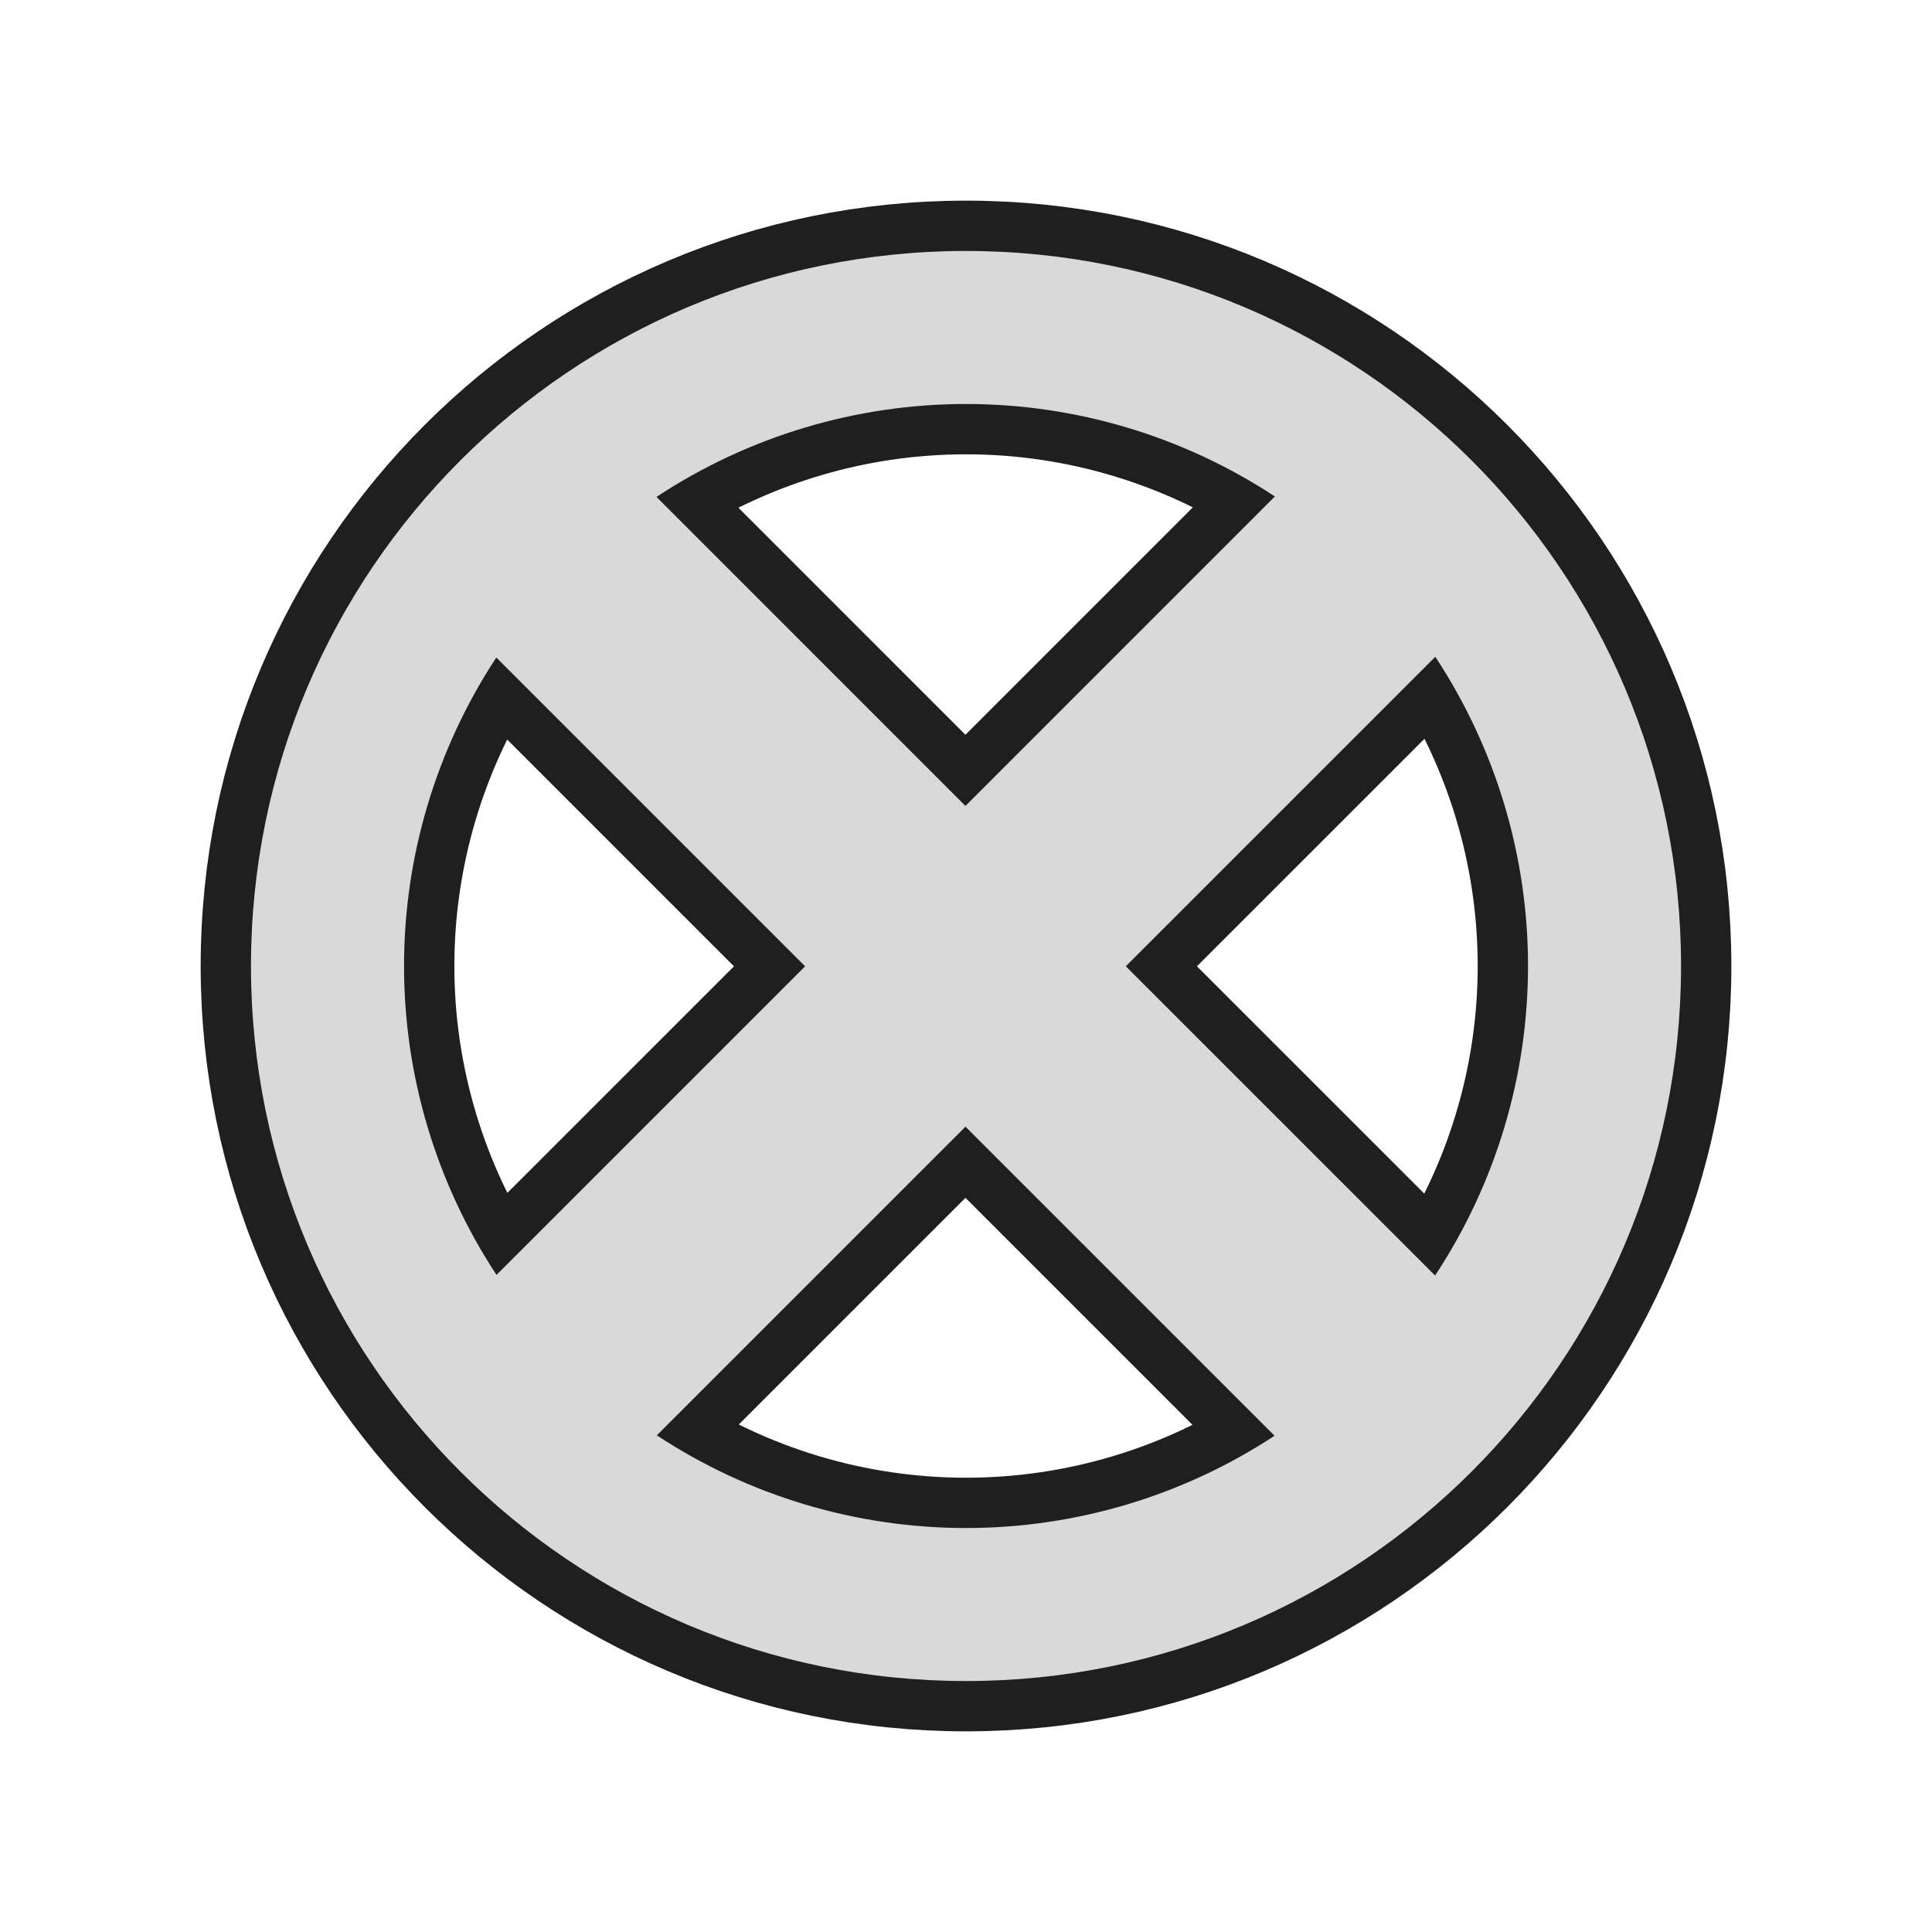
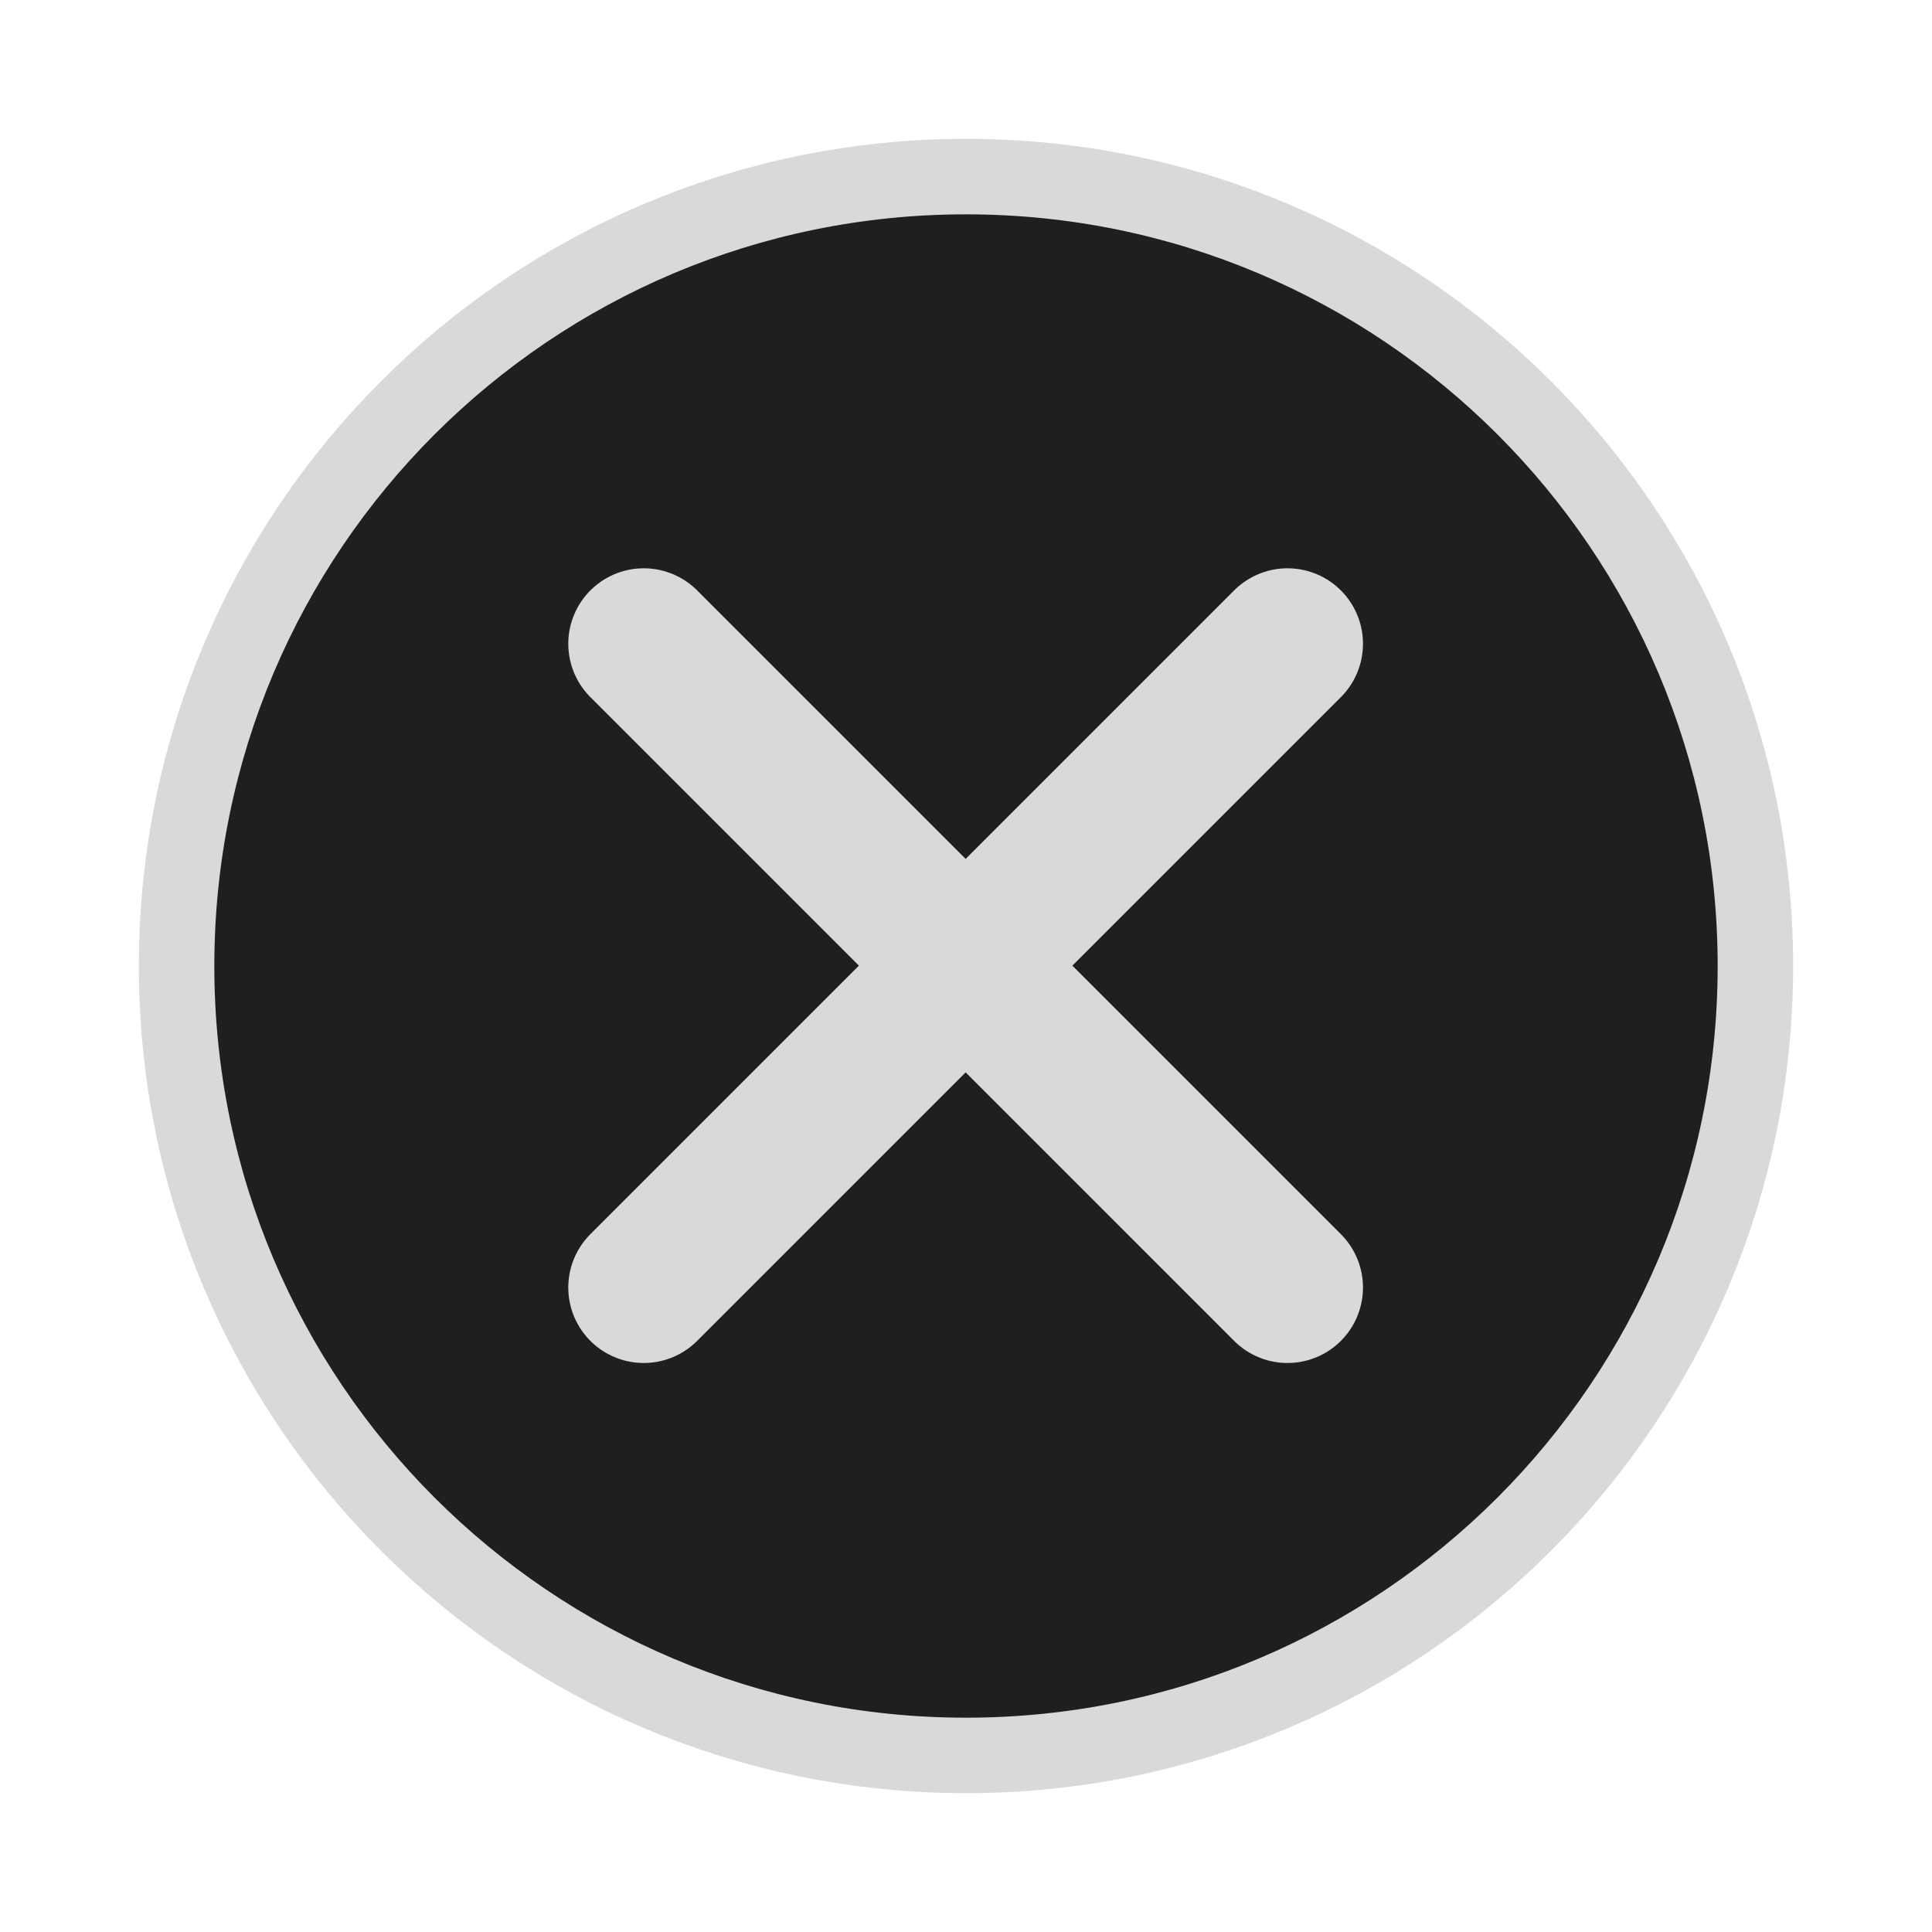
- <svg xmlns="http://www.w3.org/2000/svg" id="svg4532" version="1.1" viewBox="0 0 67.733 67.733" height="256" width="256">
+ <svg xmlns="http://www.w3.org/2000/svg" width="256" height="256" viewBox="0 0 67.733 67.733" version="1.1" id="svg4532">
  <defs id="defs4526">
-     </defs>
-   <g transform="translate(0,-229.2666)" id="layer1">
-     <g id="g856" transform="matrix(2.608541,0,0,2.608541,-55.16057,-427.3716)" style="stroke:#22aa99;stroke-width:1.352;stroke-linejoin:round;stroke-miterlimit:4;stroke-dasharray:none;stroke-opacity:1;fill:none;fill-opacity:1" />
-     <path d="m 33.867,238.065 a 25.068,25.068 0 0 0 -25.068,25.068 25.068,25.068 0 0 0 25.068,25.068 25.068,25.068 0 0 0 25.068,-25.068 25.068,25.068 0 0 0 -25.068,-25.068 z m 0,5.365 a 19.703,19.703 0 0 1 10.828,3.242 L 33.847,257.521 23.015,246.688 a 19.703,19.703 0 0 1 10.852,-3.258 z m 16.453,8.863 a 19.703,19.703 0 0 1 3.25,10.84 19.703,19.703 0 0 1 -3.258,10.852 L 39.469,263.143 Z m -32.921,0.024 10.827,10.827 -10.819,10.819 a 19.703,19.703 0 0 1 -3.242,-10.829 19.703,19.703 0 0 1 3.235,-10.817 z m 16.449,16.449 10.836,10.836 a 19.703,19.703 0 0 1 -10.817,3.235 19.703,19.703 0 0 1 -10.84,-3.25 z" style="fill:#d9d9d9;fill-opacity:1;stroke:#1f1f1f;stroke-width:3.528;stroke-linecap:round;stroke-linejoin:round;stroke-miterlimit:4;stroke-dasharray:none;stroke-opacity:1;paint-order:stroke fill markers" id="rect957" />
+     <rect id="rect1046" height="37.677" width="37.677" y="244.295" x="15.028" />
+   </defs>
+   <g id="layer1" transform="translate(0,-229.2666)">
+     <rect ry="26.352" rx="26.352" y="236.781" x="7.514" height="52.705" width="52.705" id="rect936" style="fill:#1f1f1f;fill-opacity:1;stroke:#d9d9d9;stroke-width:5.292;stroke-linecap:butt;stroke-linejoin:round;stroke-miterlimit:4;stroke-dasharray:none;stroke-opacity:1;paint-order:stroke fill markers" />
+     <path id="path1632" d="m 22.569,251.836 22.569,22.569" style="fill:none;stroke:#d9d9d9;stroke-width:5.292;stroke-linecap:round;stroke-linejoin:miter;stroke-miterlimit:4;stroke-dasharray:none;stroke-opacity:1" />
+     <path id="path1634" d="M 45.138,251.836 22.569,274.405" style="fill:none;stroke:#d9d9d9;stroke-width:5.292;stroke-linecap:round;stroke-linejoin:miter;stroke-miterlimit:4;stroke-dasharray:none;stroke-opacity:1" />
  </g>
</svg>
